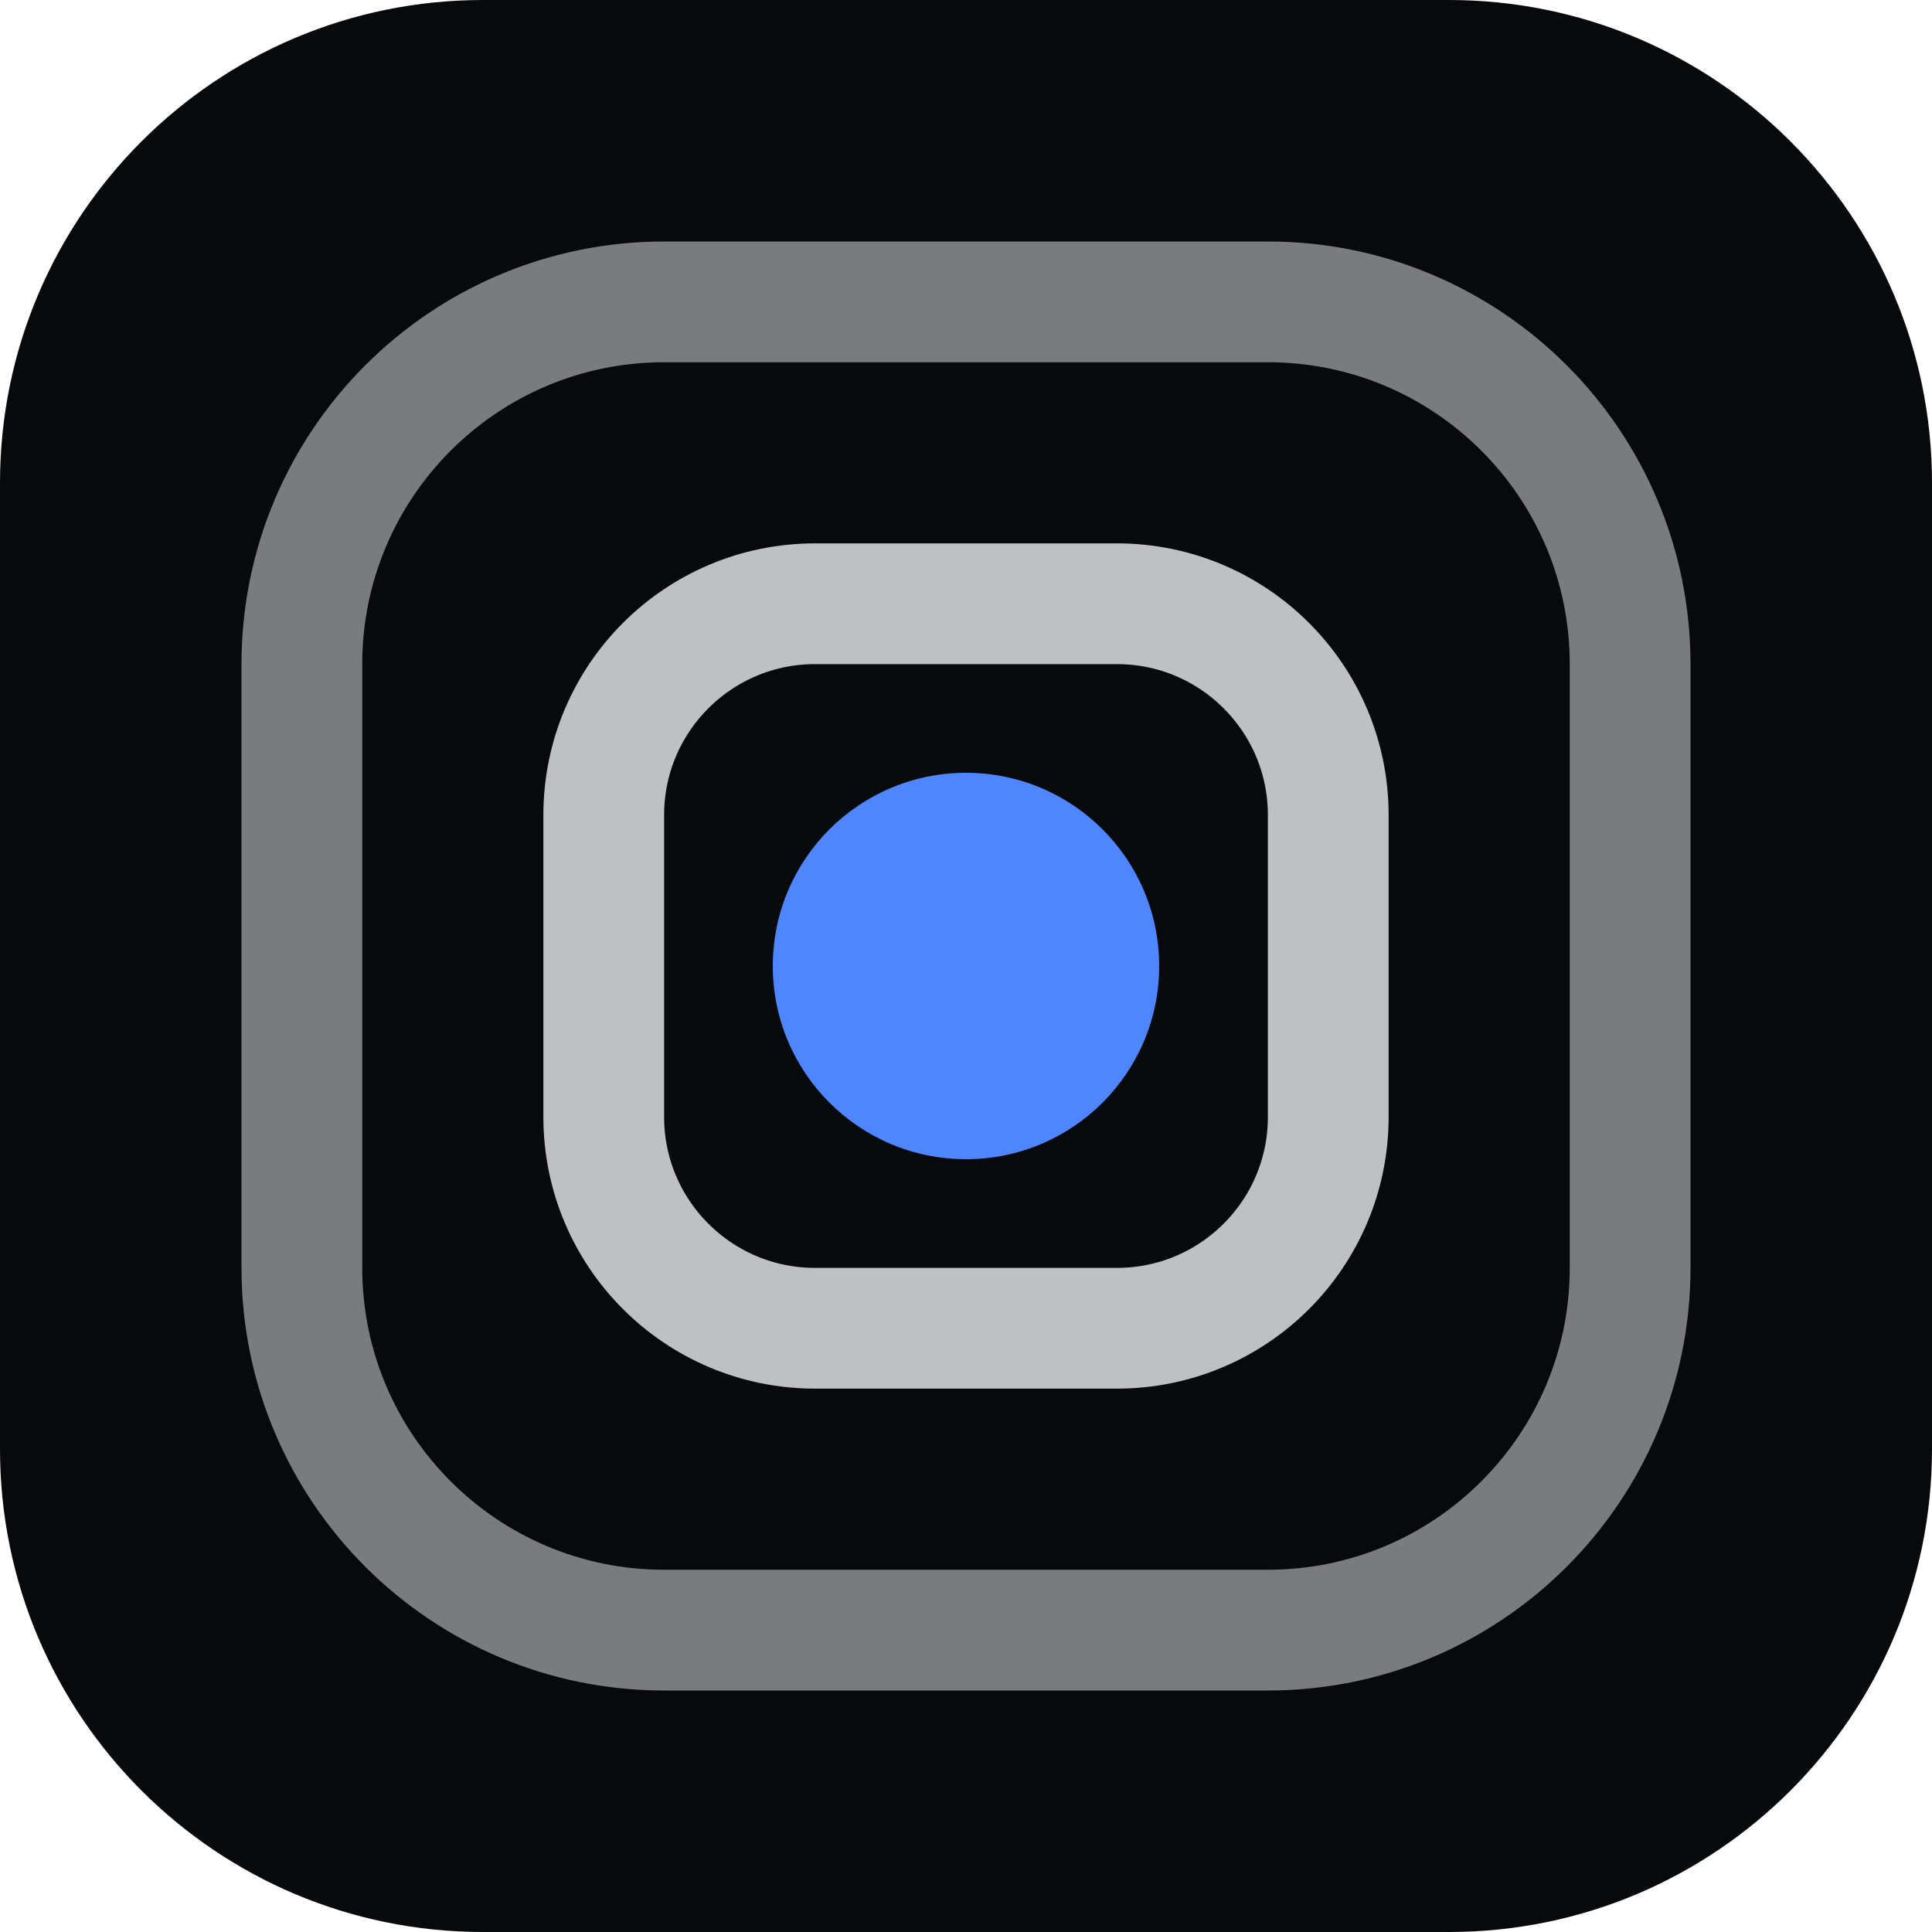
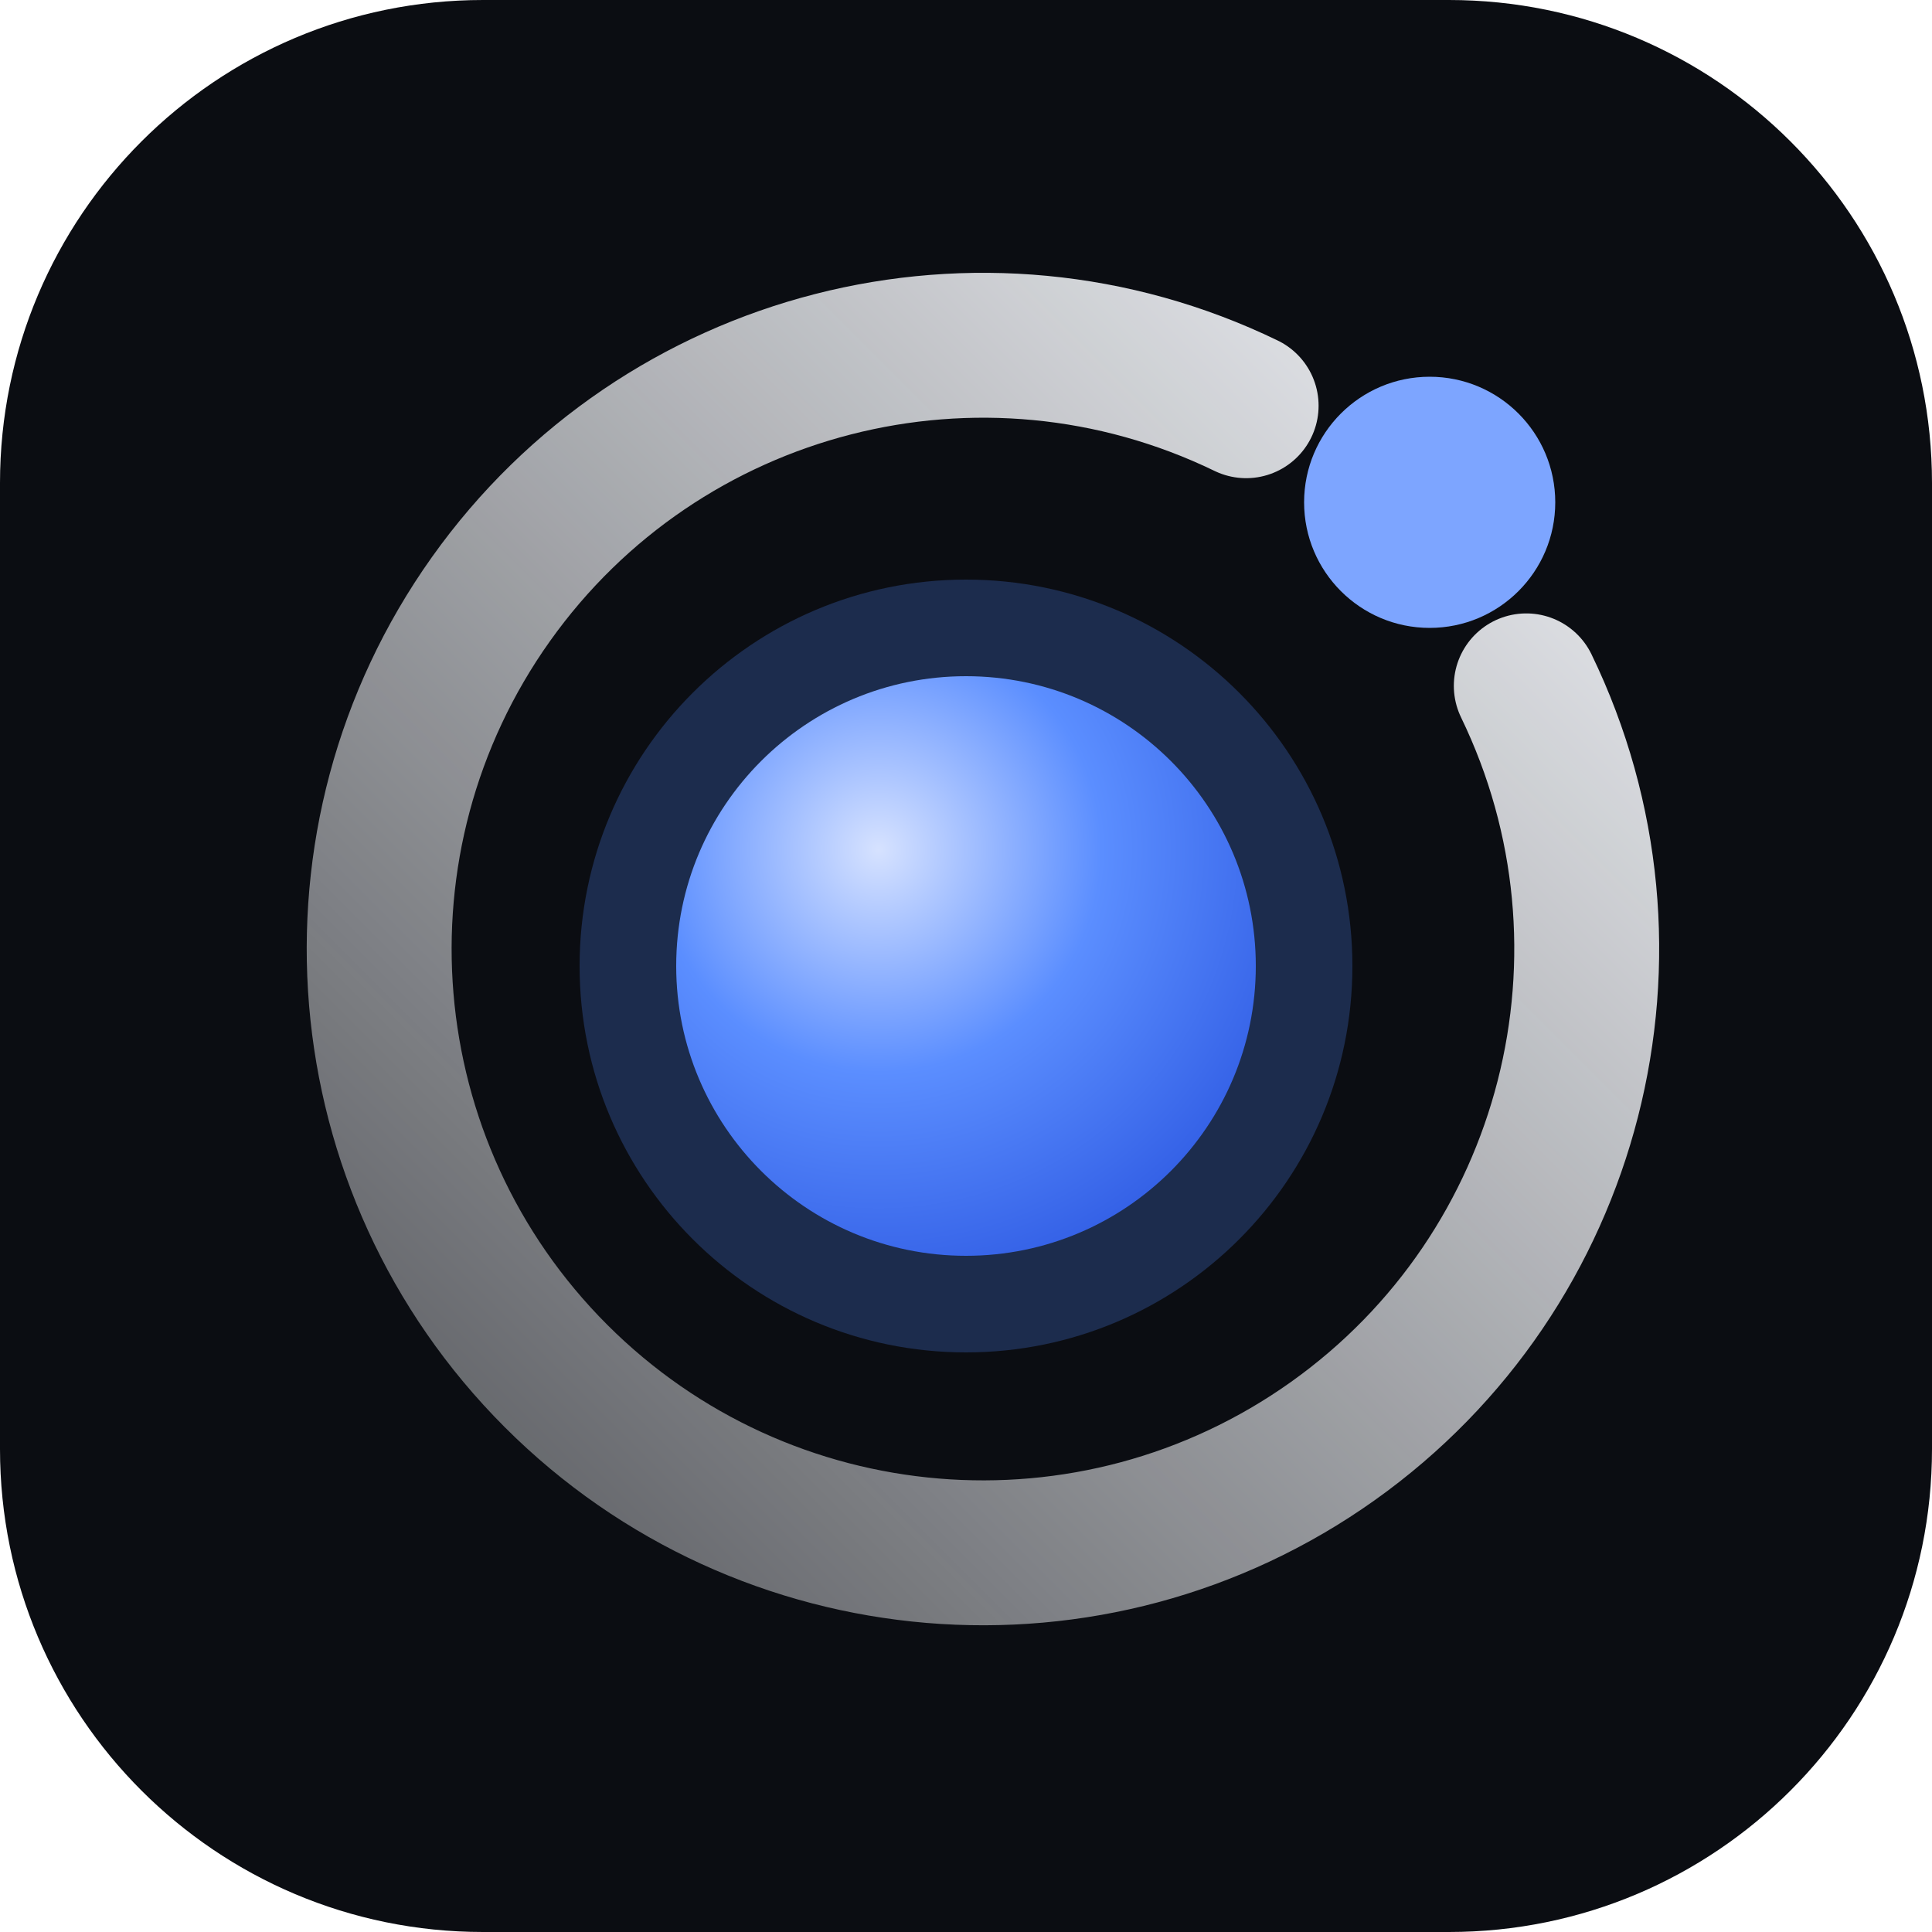
- <svg xmlns="http://www.w3.org/2000/svg" viewBox="0 0 32 32">
-   <rect width="32" height="32" rx="8" fill="#08090b" />
-   <rect x="5" y="5" width="22" height="22" rx="6" fill="none" stroke="#eceef2" stroke-width="2" opacity=".5" />
-   <rect x="10" y="10" width="12" height="12" rx="3.5" fill="none" stroke="#eceef2" stroke-width="2" opacity=".8" />
-   <circle cx="16" cy="16" r="3.2" fill="#4f86ff" />
+ <svg xmlns="http://www.w3.org/2000/svg" viewBox="0 0 40 40">
+   <defs>
+     <radialGradient id="c" cx=".35" cy=".3" r=".85">
+       <stop offset="0" stop-color="#d6e2ff" />
+       <stop offset=".45" stop-color="#5b8eff" />
+       <stop offset="1" stop-color="#2a55e0" />
+     </radialGradient>
+     <linearGradient id="r" x1="0" y1="1" x2="1" y2="0">
+       <stop offset="0" stop-color="#eceef2" stop-opacity=".35" />
+       <stop offset="1" stop-color="#eceef2" />
+     </linearGradient>
+   </defs>
+   <rect width="40" height="40" rx="10" fill="#0b0d12" />
+   <path d="M31.6 14.2A12.5 12.5 0 1 1 25.8 8.4" fill="none" stroke="url(#r)" stroke-width="3" stroke-linecap="round" />
+   <circle cx="29.6" cy="10.4" r="2.6" fill="#7da5ff" />
+   <circle cx="20" cy="20" r="8" fill="#4f86ff" opacity=".25" />
+   <circle cx="20" cy="20" r="6" fill="url(#c)" />
</svg>
